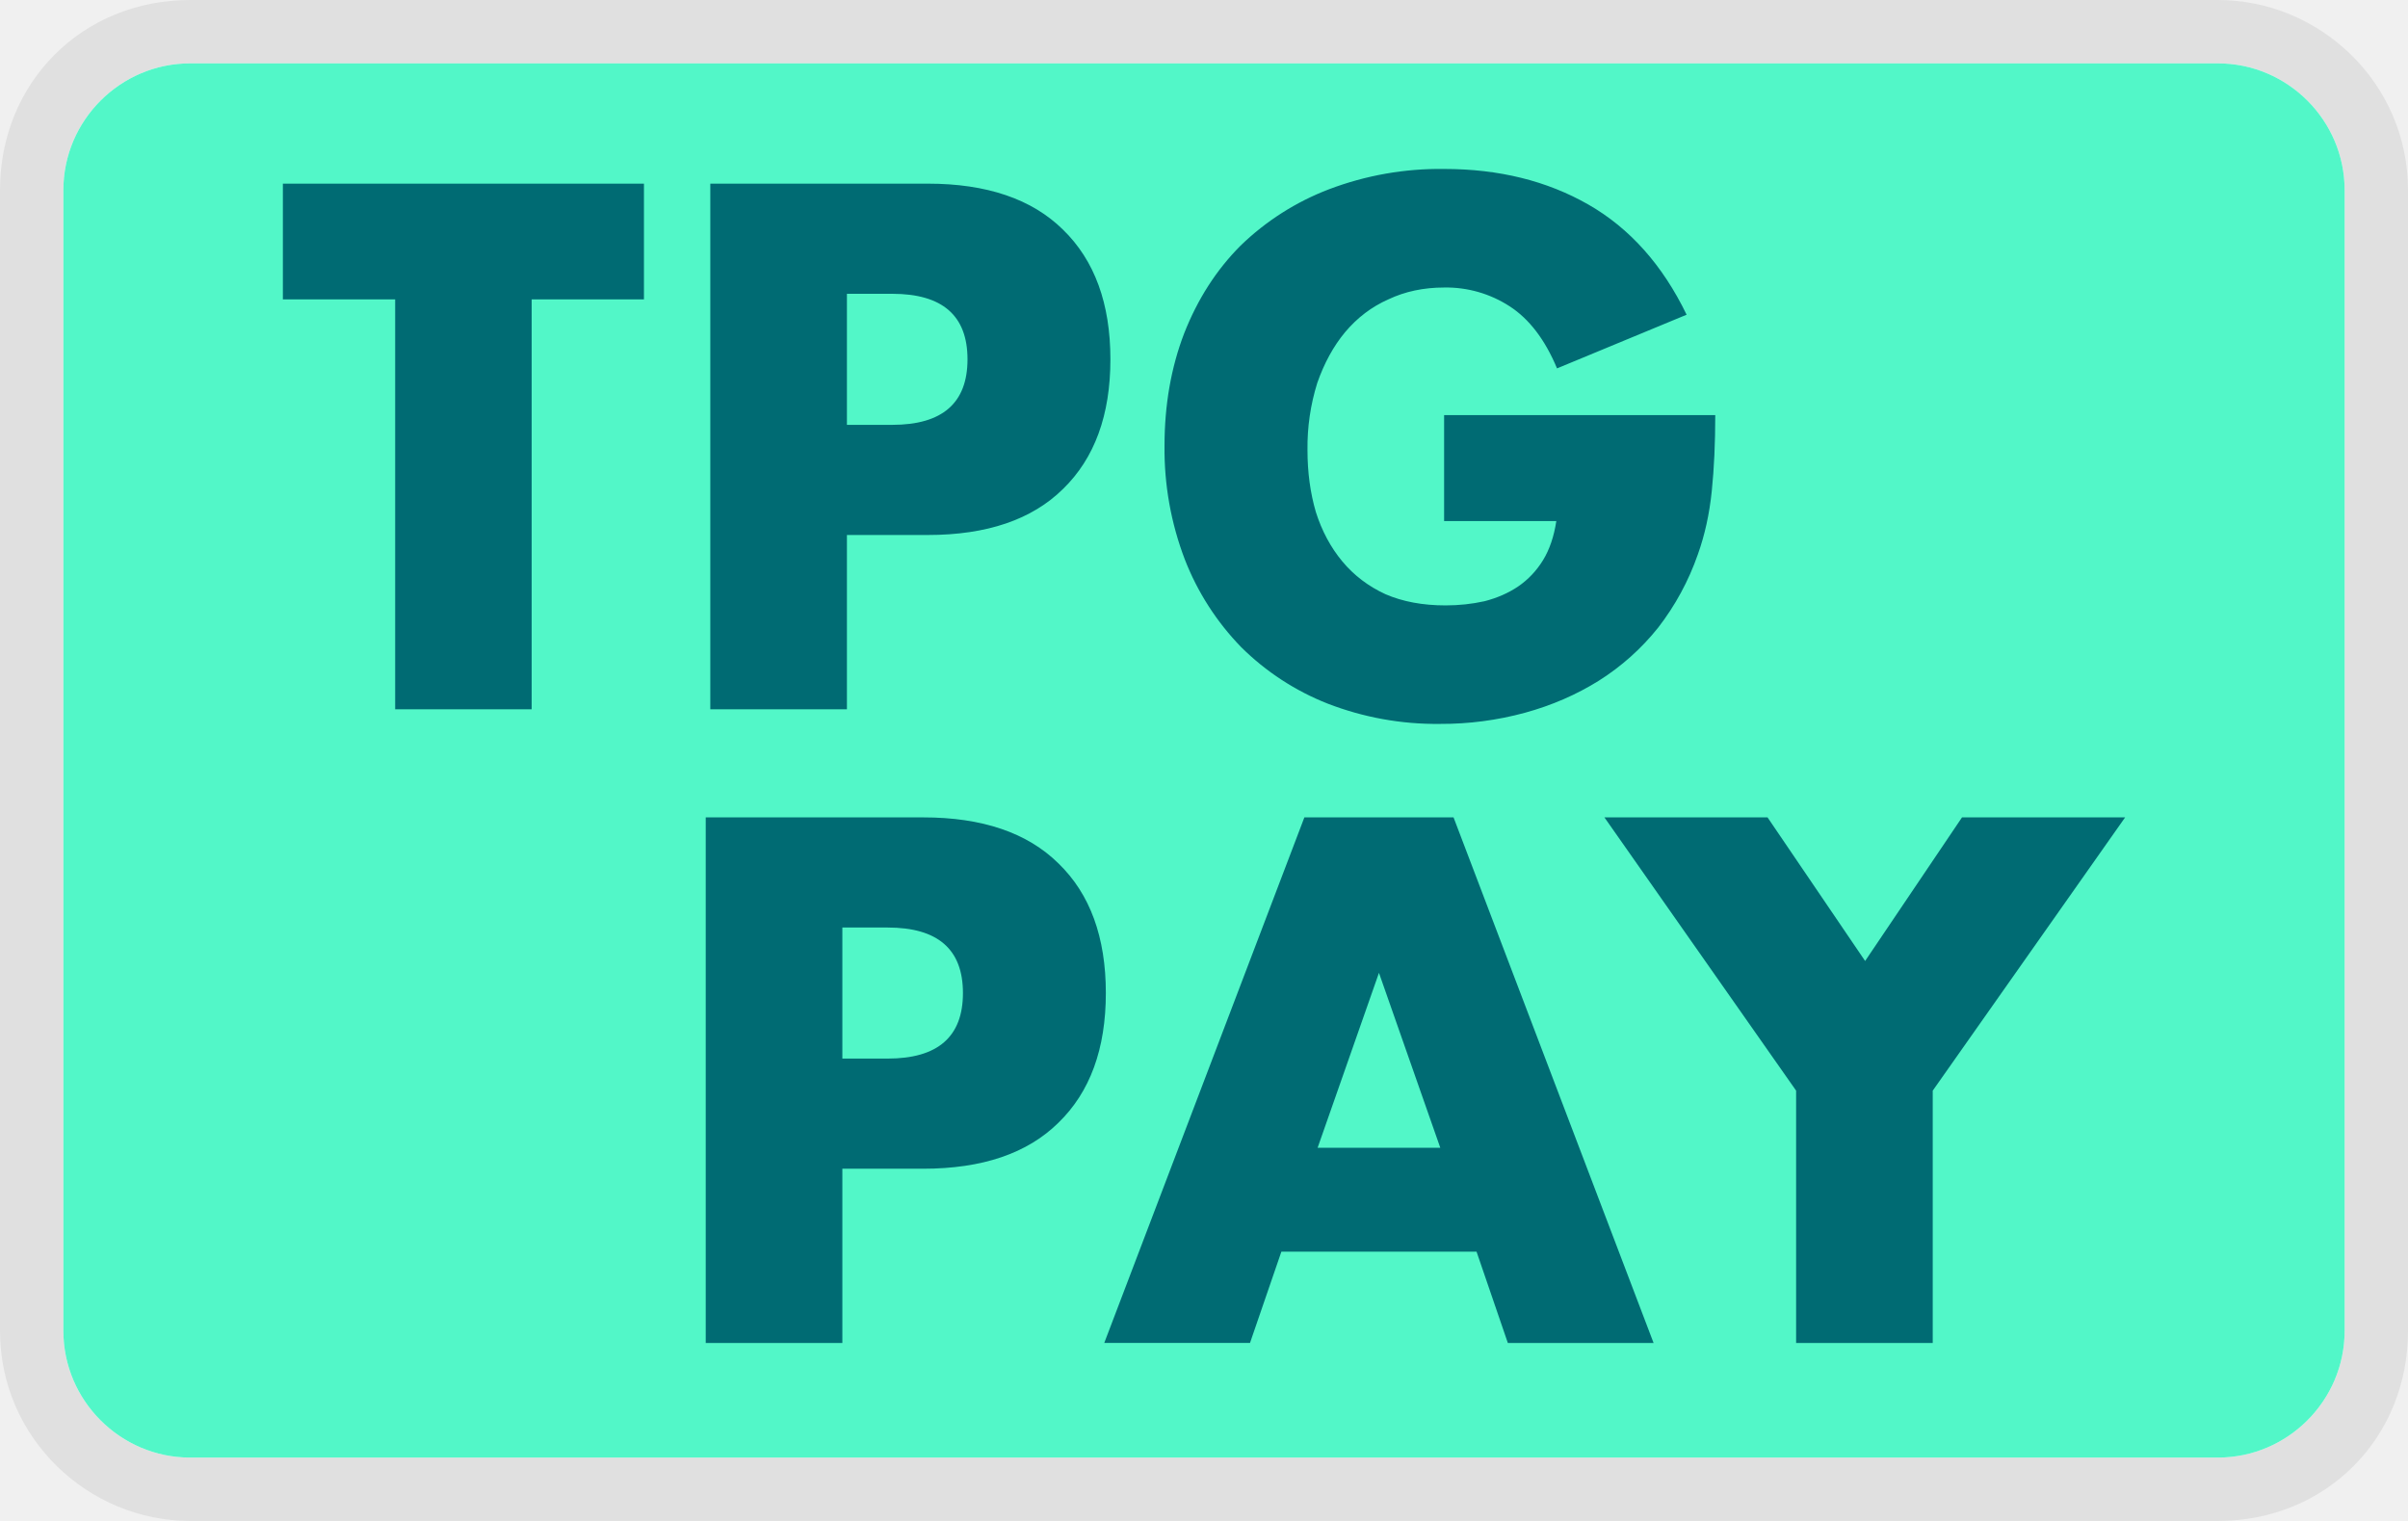
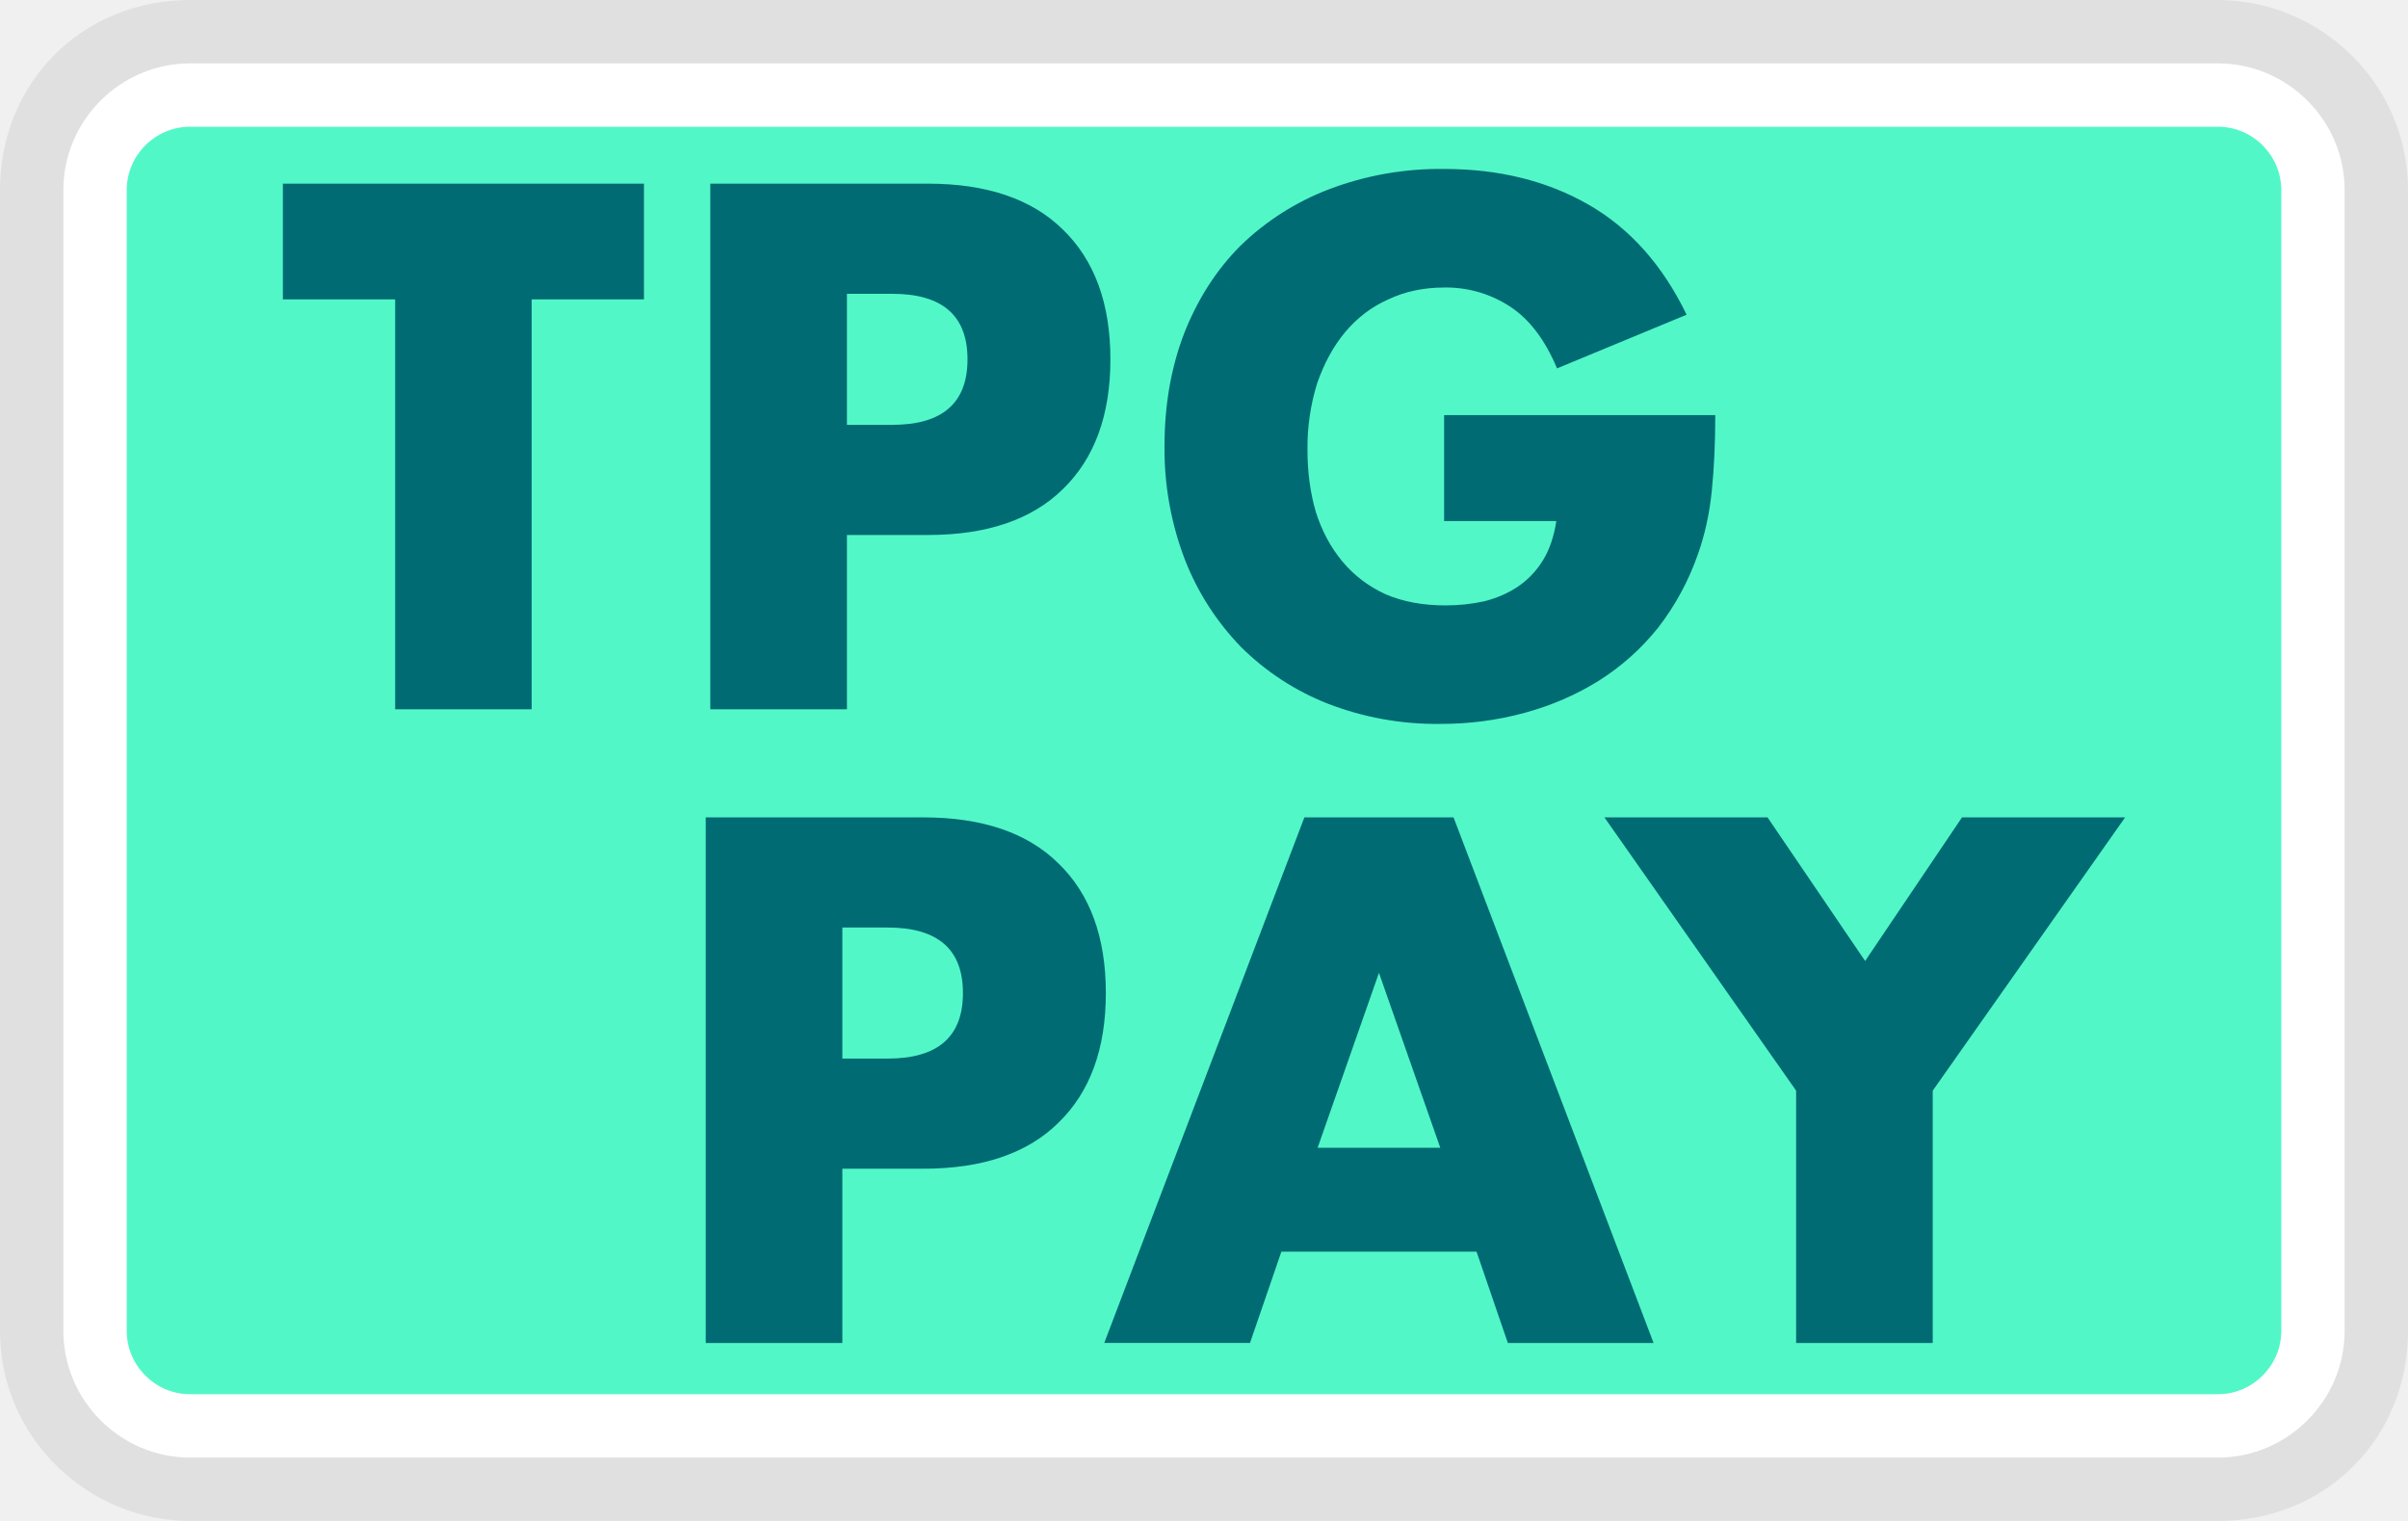
<svg xmlns="http://www.w3.org/2000/svg" role="img" viewBox="0 0 38 24" width="38" height="24" aria-labelledby="pi-tpgpay">
  <path fill="#000" opacity=".07" d="M35 0H3C1.3 0 0 1.3 0 3v18c0 1.7 1.4 3 3 3h32c1.7 0 3-1.3 3-3V3c0-1.7-1.4-3-3-3z" />
  <path fill="#fff" d="M35 1c1.1 0 2 .9 2 2v18c0 1.1-.9 2-2 2H3c-1.1 0-2-.9-2-2V3c0-1.1.9-2 2-2h32" />
-   <path fill="#52F7C8" d="M3 1h32c1.1 0 2 .9 2 2v18c0 1.1-.9 2-2 2H3c-1.1 0-2-.9-2-2V3c0-1.1.9-2 2-2z" />
+   <path fill="#52F7C8" d="M3 2h32c.55 0 1 .45 1 1v18c0 .55-.45 1-1 1H3c-.55 0-1-.45-1-1V3c0-.55.45-1 1-1z" />
  <path d="M8.39 4.724v6.468H6.236V4.724H4.464V2.898h5.698v1.826H8.39zM13.365 6.704h.715c.792 0 1.188-.345 1.188-1.034 0-.69-.396-1.034-1.188-1.034h-.715v2.068zm0 4.488h-2.156V2.898h3.432c.931 0 1.643.242 2.134.726.498.484.748 1.166.748 2.046 0 .88-.25 1.562-.748 2.046-.491.484-1.203.726-2.134.726h-1.276v2.75zM22.789 6.55h4.279c0 .44-.018.84-.055 1.199-.037.36-.11.693-.22 1a4.075 4.075 0 01-.627 1.156 3.77 3.77 0 01-.935.836c-.352.22-.74.389-1.166.506a5.025 5.025 0 01-1.342.176 4.758 4.758 0 01-1.771-.32 4.038 4.038 0 01-1.364-.89 4.133 4.133 0 01-.891-1.386 4.875 4.875 0 01-.32-1.793c0-.645.104-1.236.309-1.771.213-.543.51-1.005.89-1.386a4.11 4.11 0 011.398-.891 4.937 4.937 0 011.815-.32c.865 0 1.624.188 2.277.562.653.374 1.17.953 1.55 1.738l-2.045.847c-.19-.455-.44-.781-.748-.98a1.837 1.837 0 00-1.034-.296c-.323 0-.616.062-.88.187-.264.117-.491.29-.682.517-.183.22-.33.488-.44.803a3.402 3.402 0 00-.154 1.056c0 .352.044.678.132.979.095.3.235.56.418.78.183.22.41.393.682.518.271.117.587.176.946.176.213 0 .418-.022.616-.066.198-.051.374-.128.528-.231.161-.11.293-.25.396-.418.103-.169.172-.374.209-.616h-1.771V6.55zM13.293 16.704h.715c.792 0 1.188-.345 1.188-1.034 0-.69-.396-1.034-1.188-1.034h-.715v2.068zm0 4.488h-2.156v-8.294h3.432c.932 0 1.643.242 2.134.726.5.484.748 1.166.748 2.046 0 .88-.249 1.562-.748 2.046-.49.484-1.202.726-2.134.726h-1.276v2.75zM22.729 18.112l-.968-2.761-.968 2.76h1.936zm.572 1.639h-3.08l-.495 1.44h-2.3l3.158-8.293h2.354l3.157 8.294h-2.3l-.494-1.441zM28.344 17.21l-3.025-4.312h2.574l1.54 2.266 1.529-2.266h2.574L30.5 17.21v3.982h-2.156V17.21z" fill="#006B73" />
</svg>
